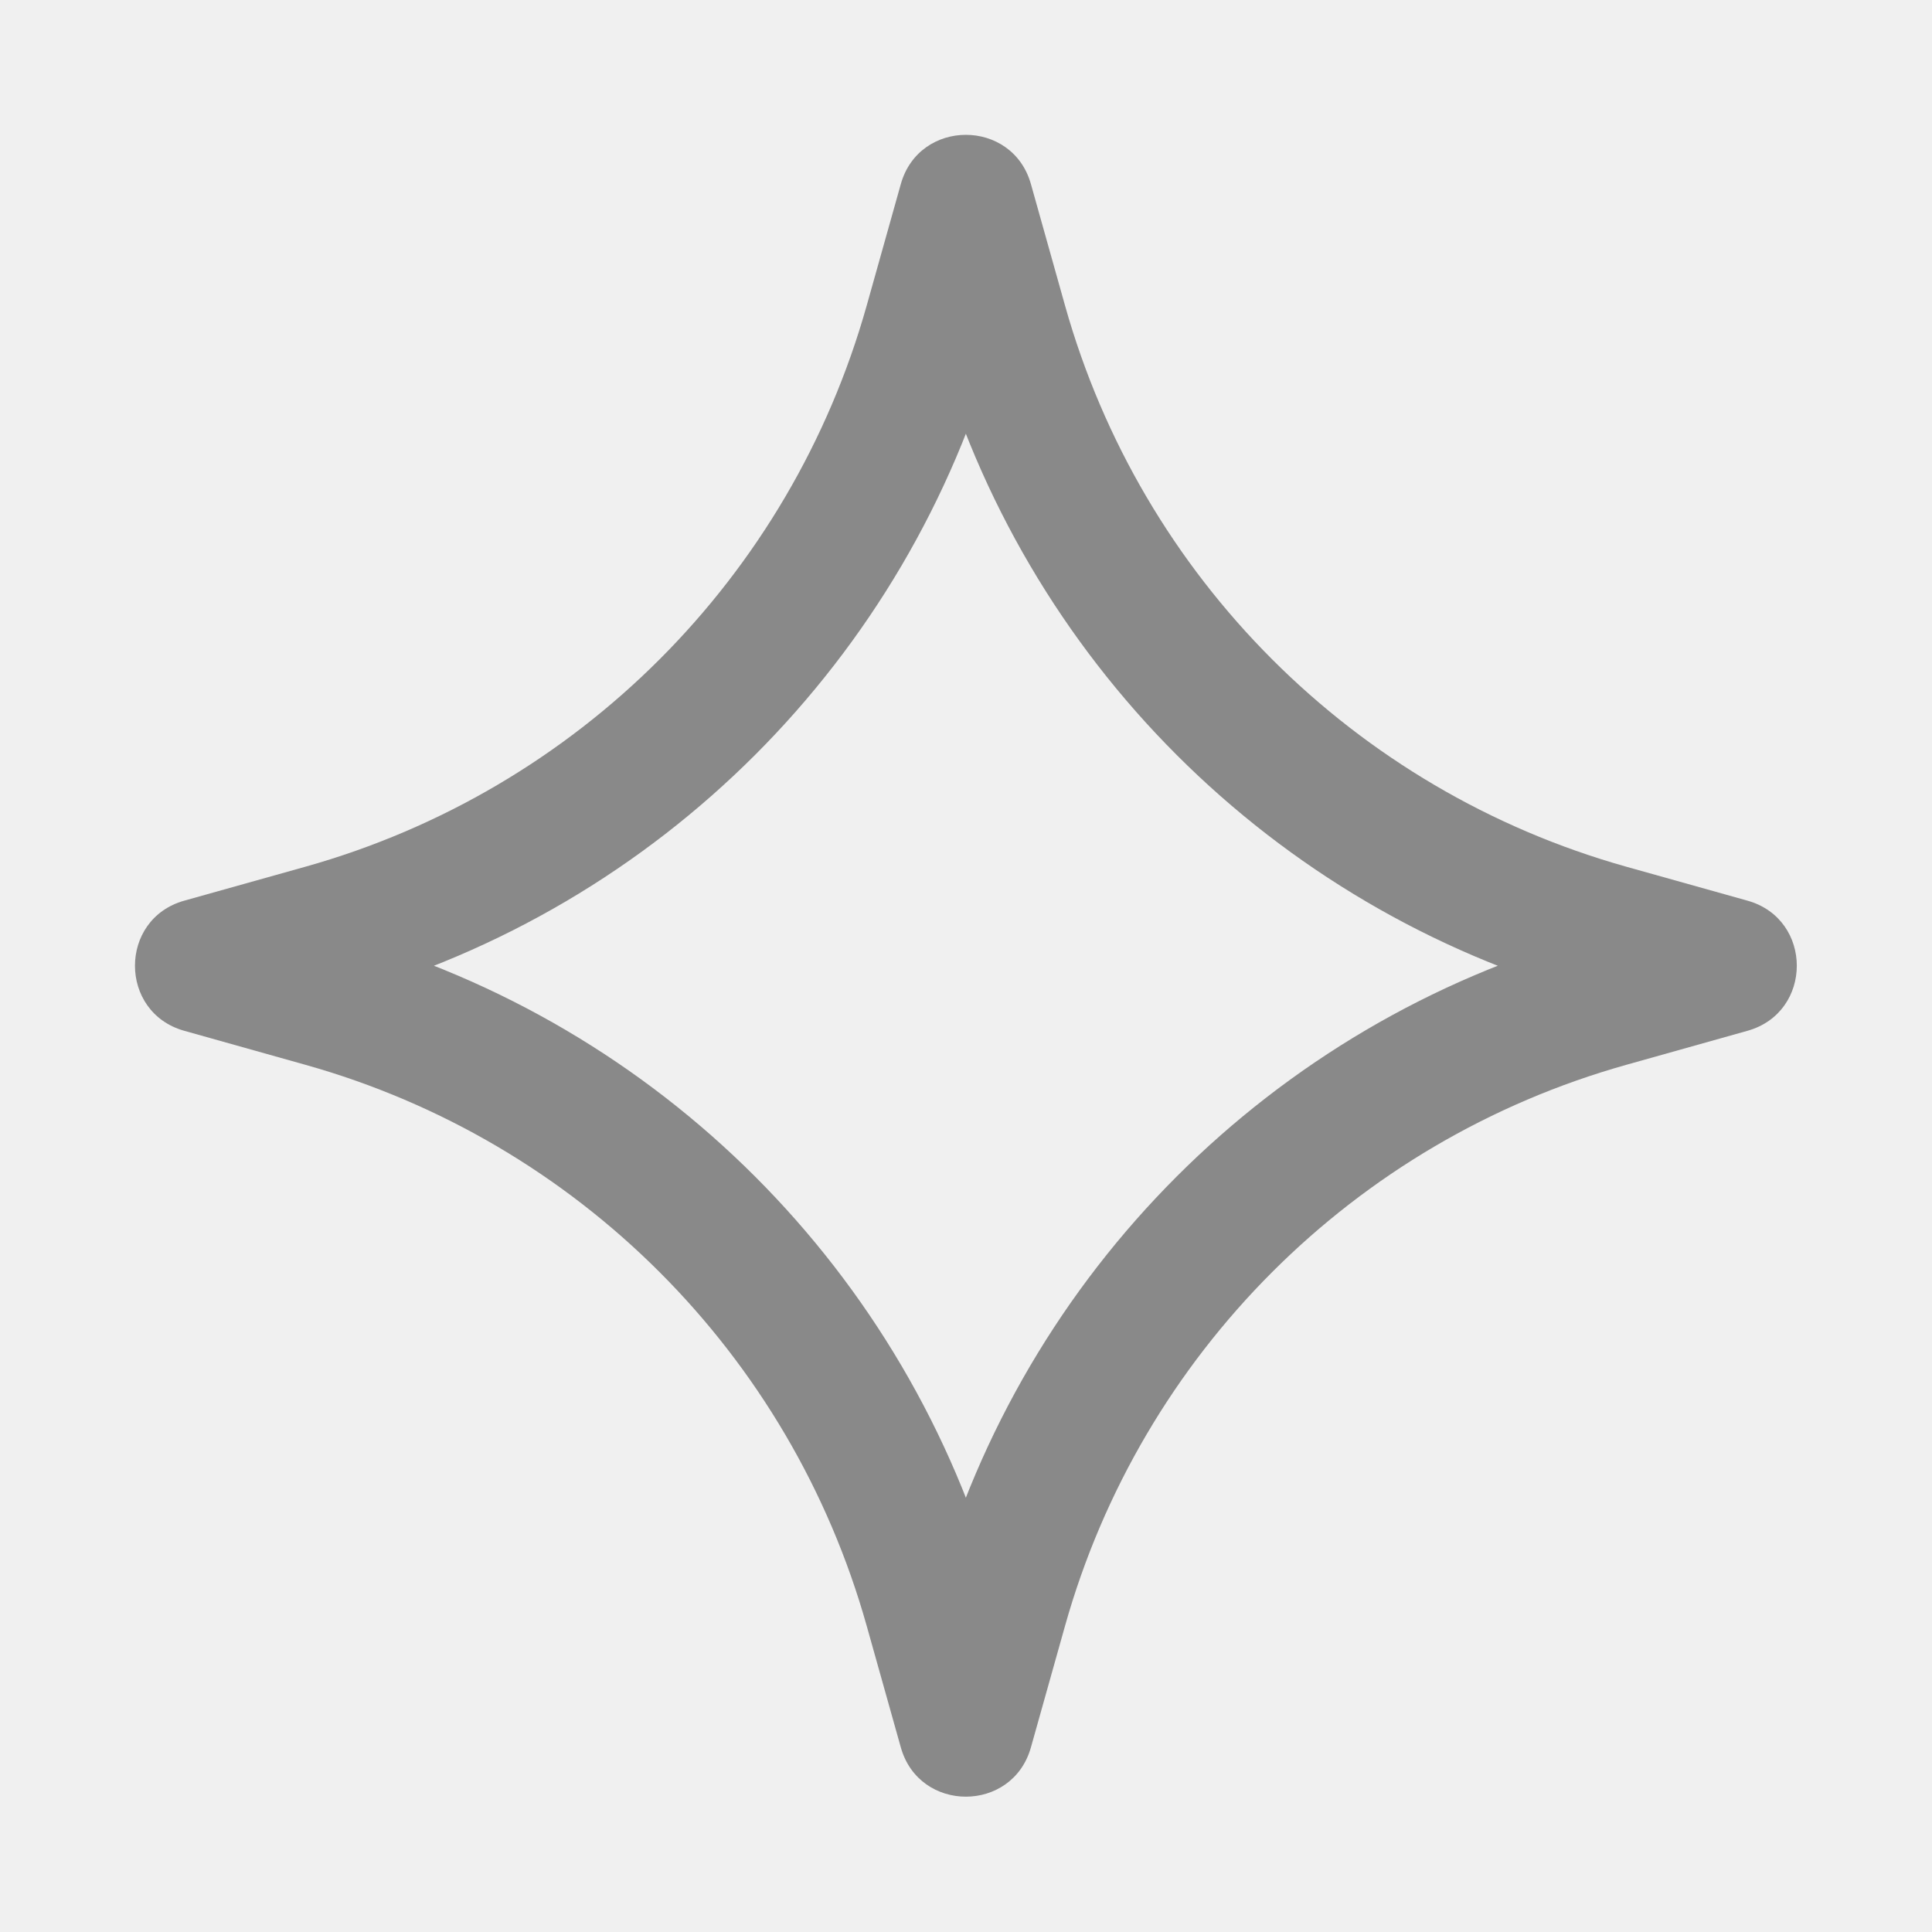
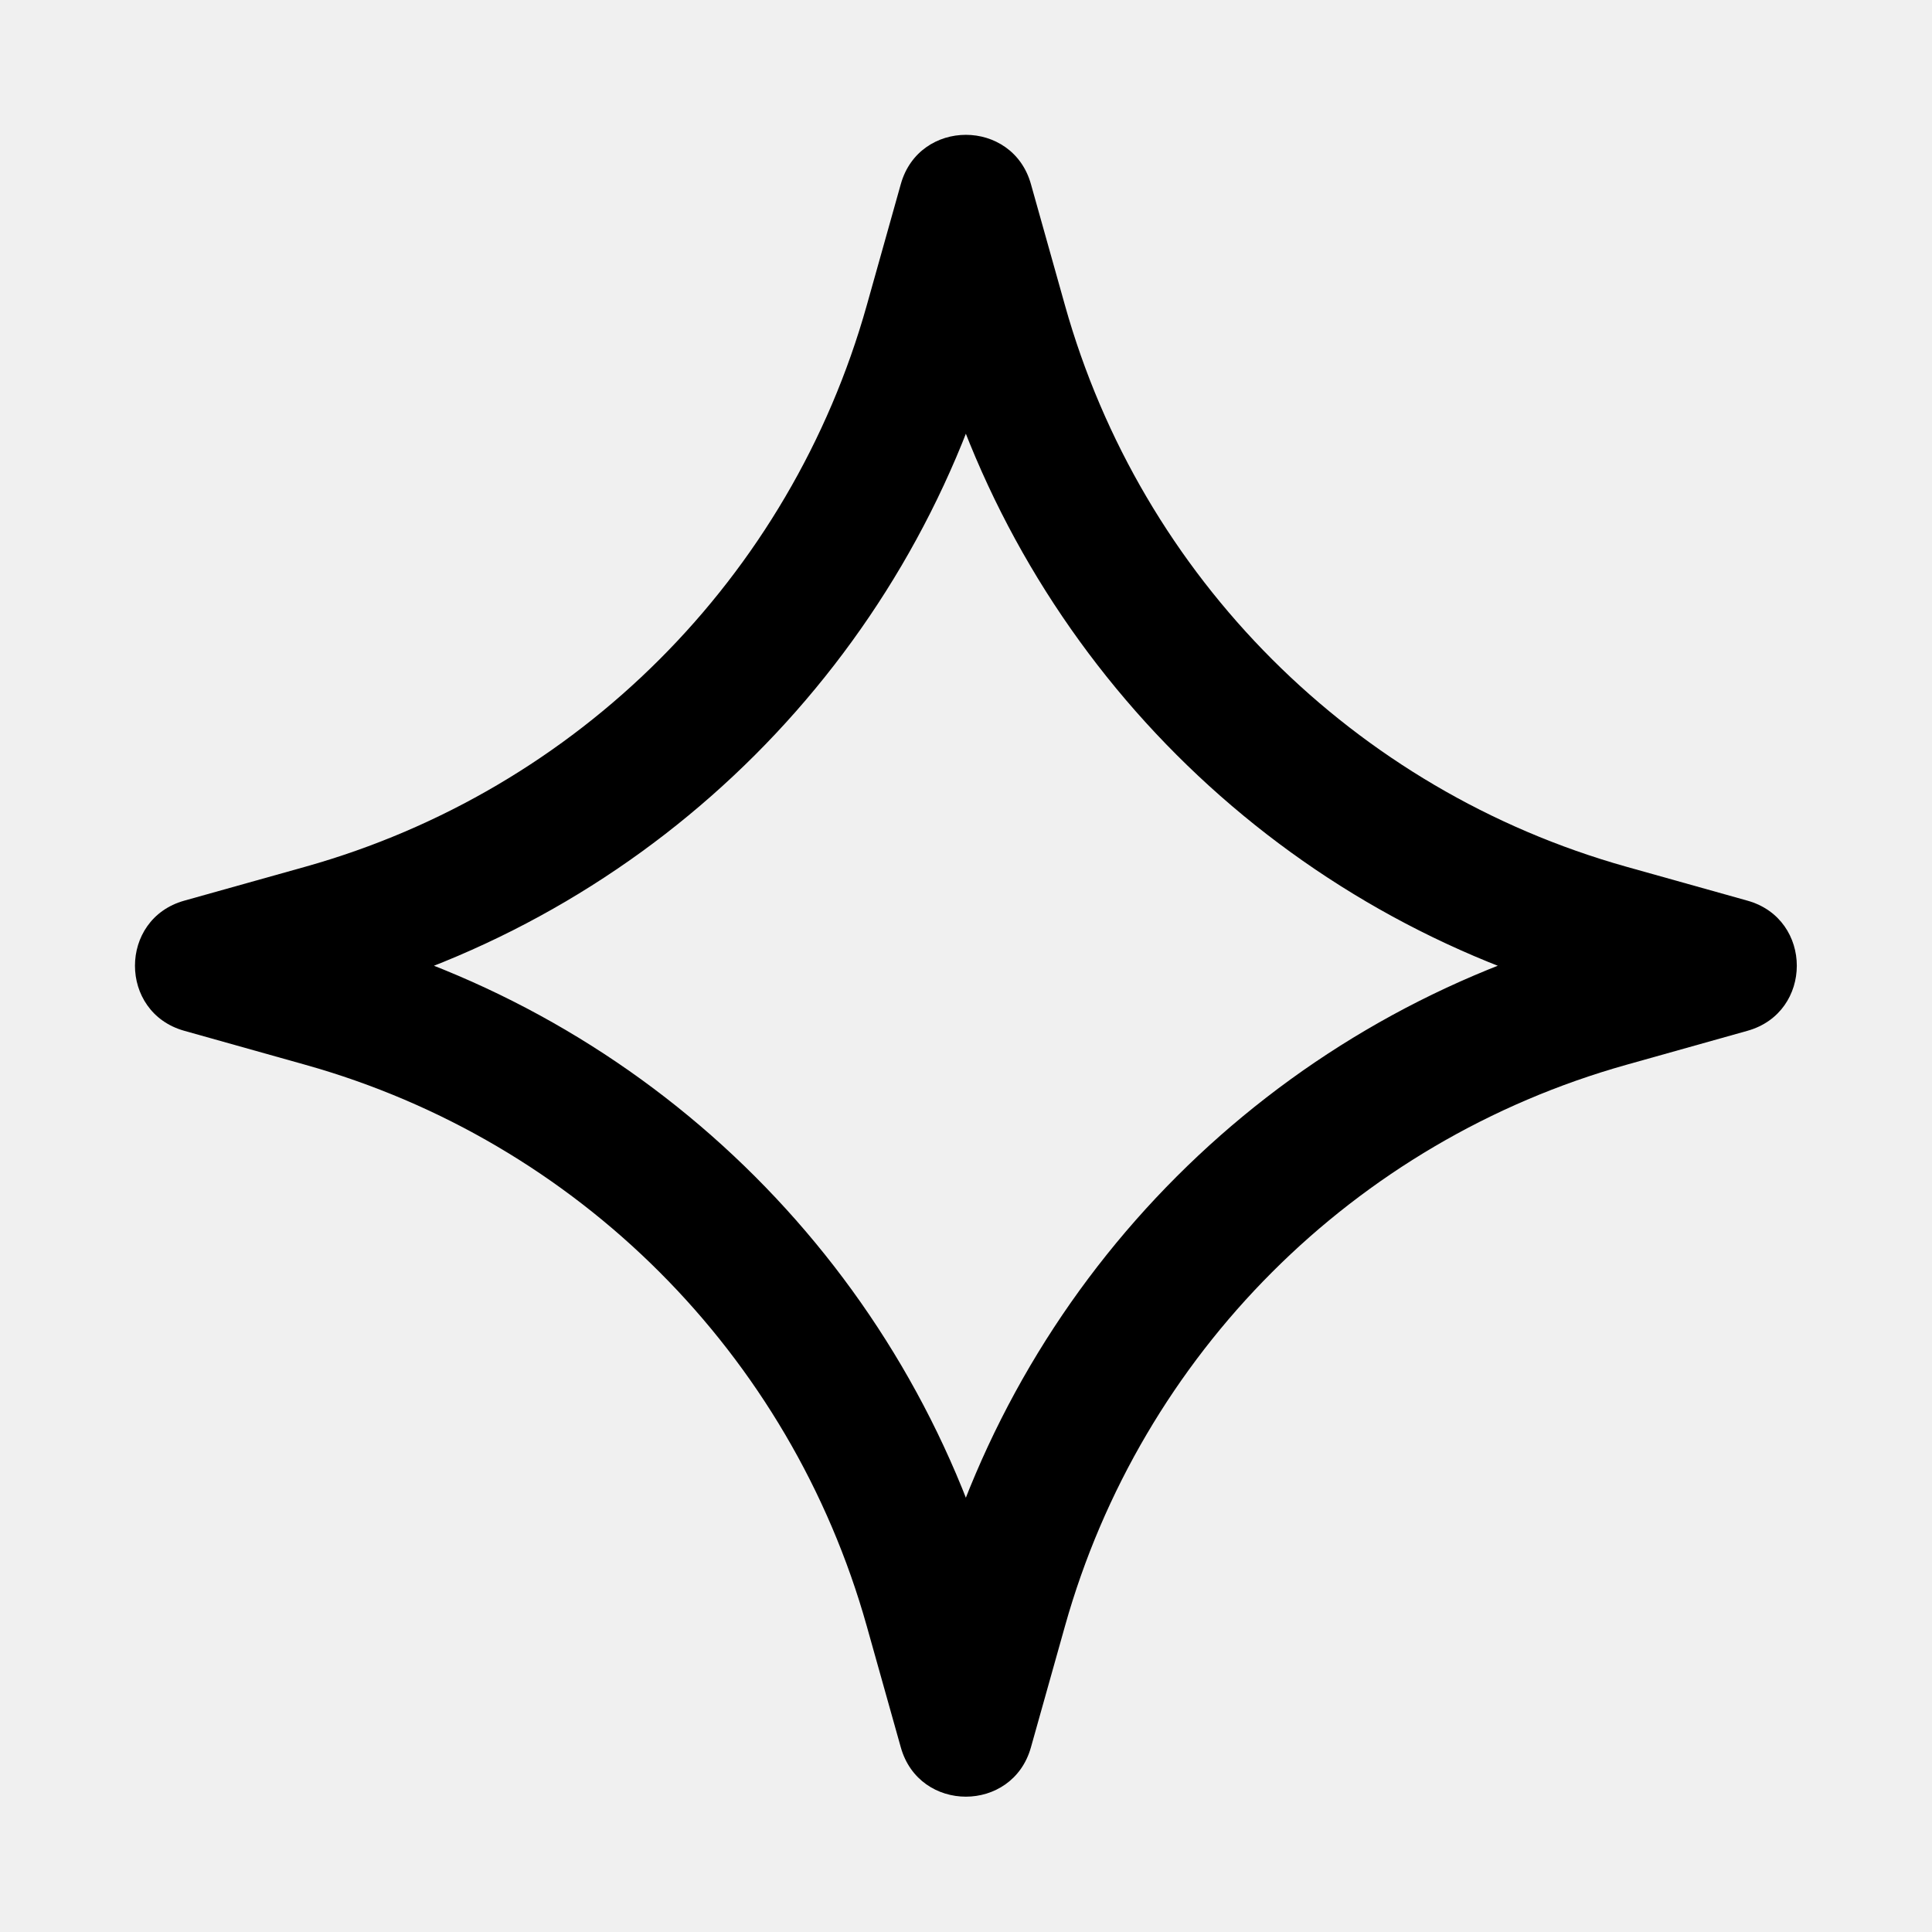
<svg xmlns="http://www.w3.org/2000/svg" fill="none" viewBox="6.21 6.2 28.6 28.6">
  <mask id="path-1-inside-1_55_151" fill="white">
    <path d="M19.545 8.925C19.818 7.953 21.198 7.953 21.471 8.925L21.975 10.72C23.106 14.749 26.255 17.898 30.284 19.03L32.079 19.533C33.052 19.806 33.052 21.186 32.079 21.459L30.284 21.963C26.255 23.094 23.106 26.243 21.975 30.272L21.471 32.067C21.198 33.04 19.818 33.04 19.545 32.067L19.041 30.272C17.91 26.243 14.761 23.094 10.732 21.963L8.937 21.459C7.965 21.186 7.965 19.806 8.937 19.533L10.732 19.03C14.761 17.898 17.91 14.749 19.041 10.72L19.545 8.925Z" />
  </mask>
-   <path d="M19.545 8.925C19.818 7.953 21.198 7.953 21.471 8.925L21.975 10.72C23.106 14.749 26.255 17.898 30.284 19.03L32.079 19.533C33.052 19.806 33.052 21.186 32.079 21.459L30.284 21.963C26.255 23.094 23.106 26.243 21.975 30.272L21.471 32.067C21.198 33.04 19.818 33.04 19.545 32.067L19.041 30.272C17.91 26.243 14.761 23.094 10.732 21.963L8.937 21.459C7.965 21.186 7.965 19.806 8.937 19.533L10.732 19.03C14.761 17.898 17.91 14.749 19.041 10.72L19.545 8.925Z" stroke="#898989" stroke-width="4" mask="url(#path-1-inside-1_55_151)" />
+   <path d="M19.545 8.925C19.818 7.953 21.198 7.953 21.471 8.925L21.975 10.72C23.106 14.749 26.255 17.898 30.284 19.03L32.079 19.533C33.052 19.806 33.052 21.186 32.079 21.459L30.284 21.963C26.255 23.094 23.106 26.243 21.975 30.272L21.471 32.067C21.198 33.04 19.818 33.04 19.545 32.067L19.041 30.272C17.91 26.243 14.761 23.094 10.732 21.963L8.937 21.459C7.965 21.186 7.965 19.806 8.937 19.533L10.732 19.03C14.761 17.898 17.91 14.749 19.041 10.72L19.545 8.925Z" stroke="currentColor" stroke-width="4" mask="url(#path-1-inside-1_55_151)" />
</svg>
